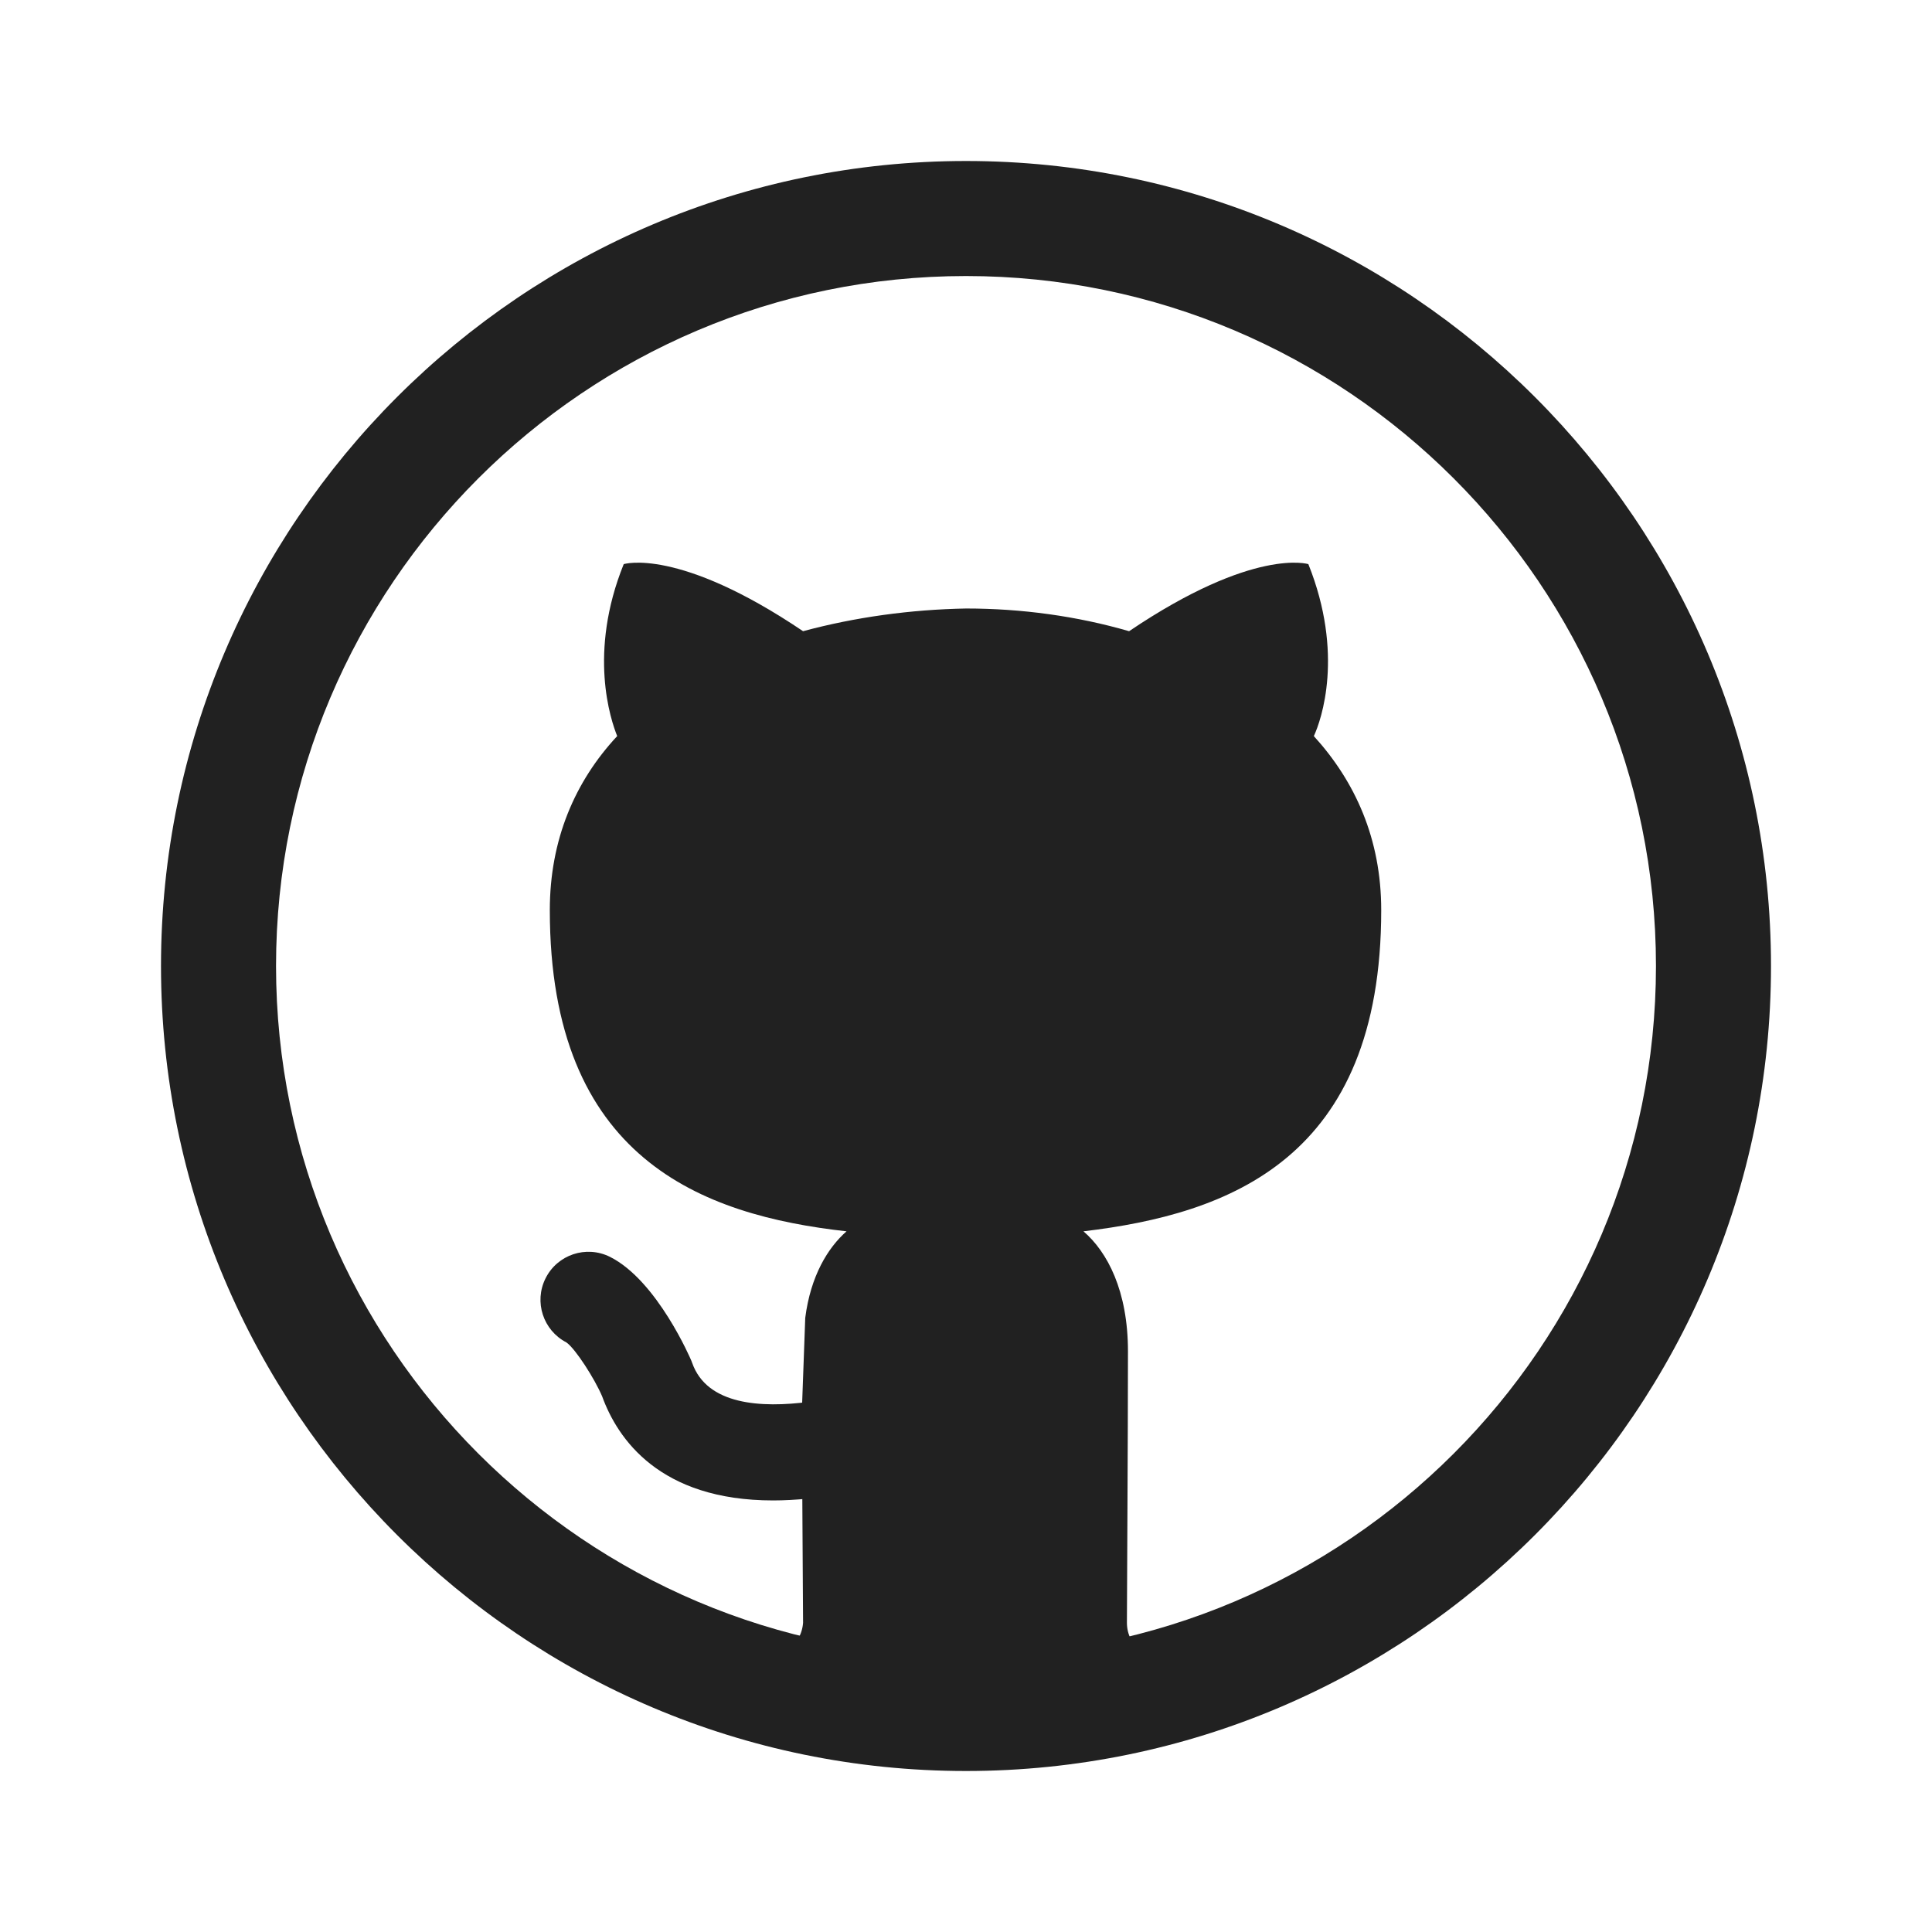
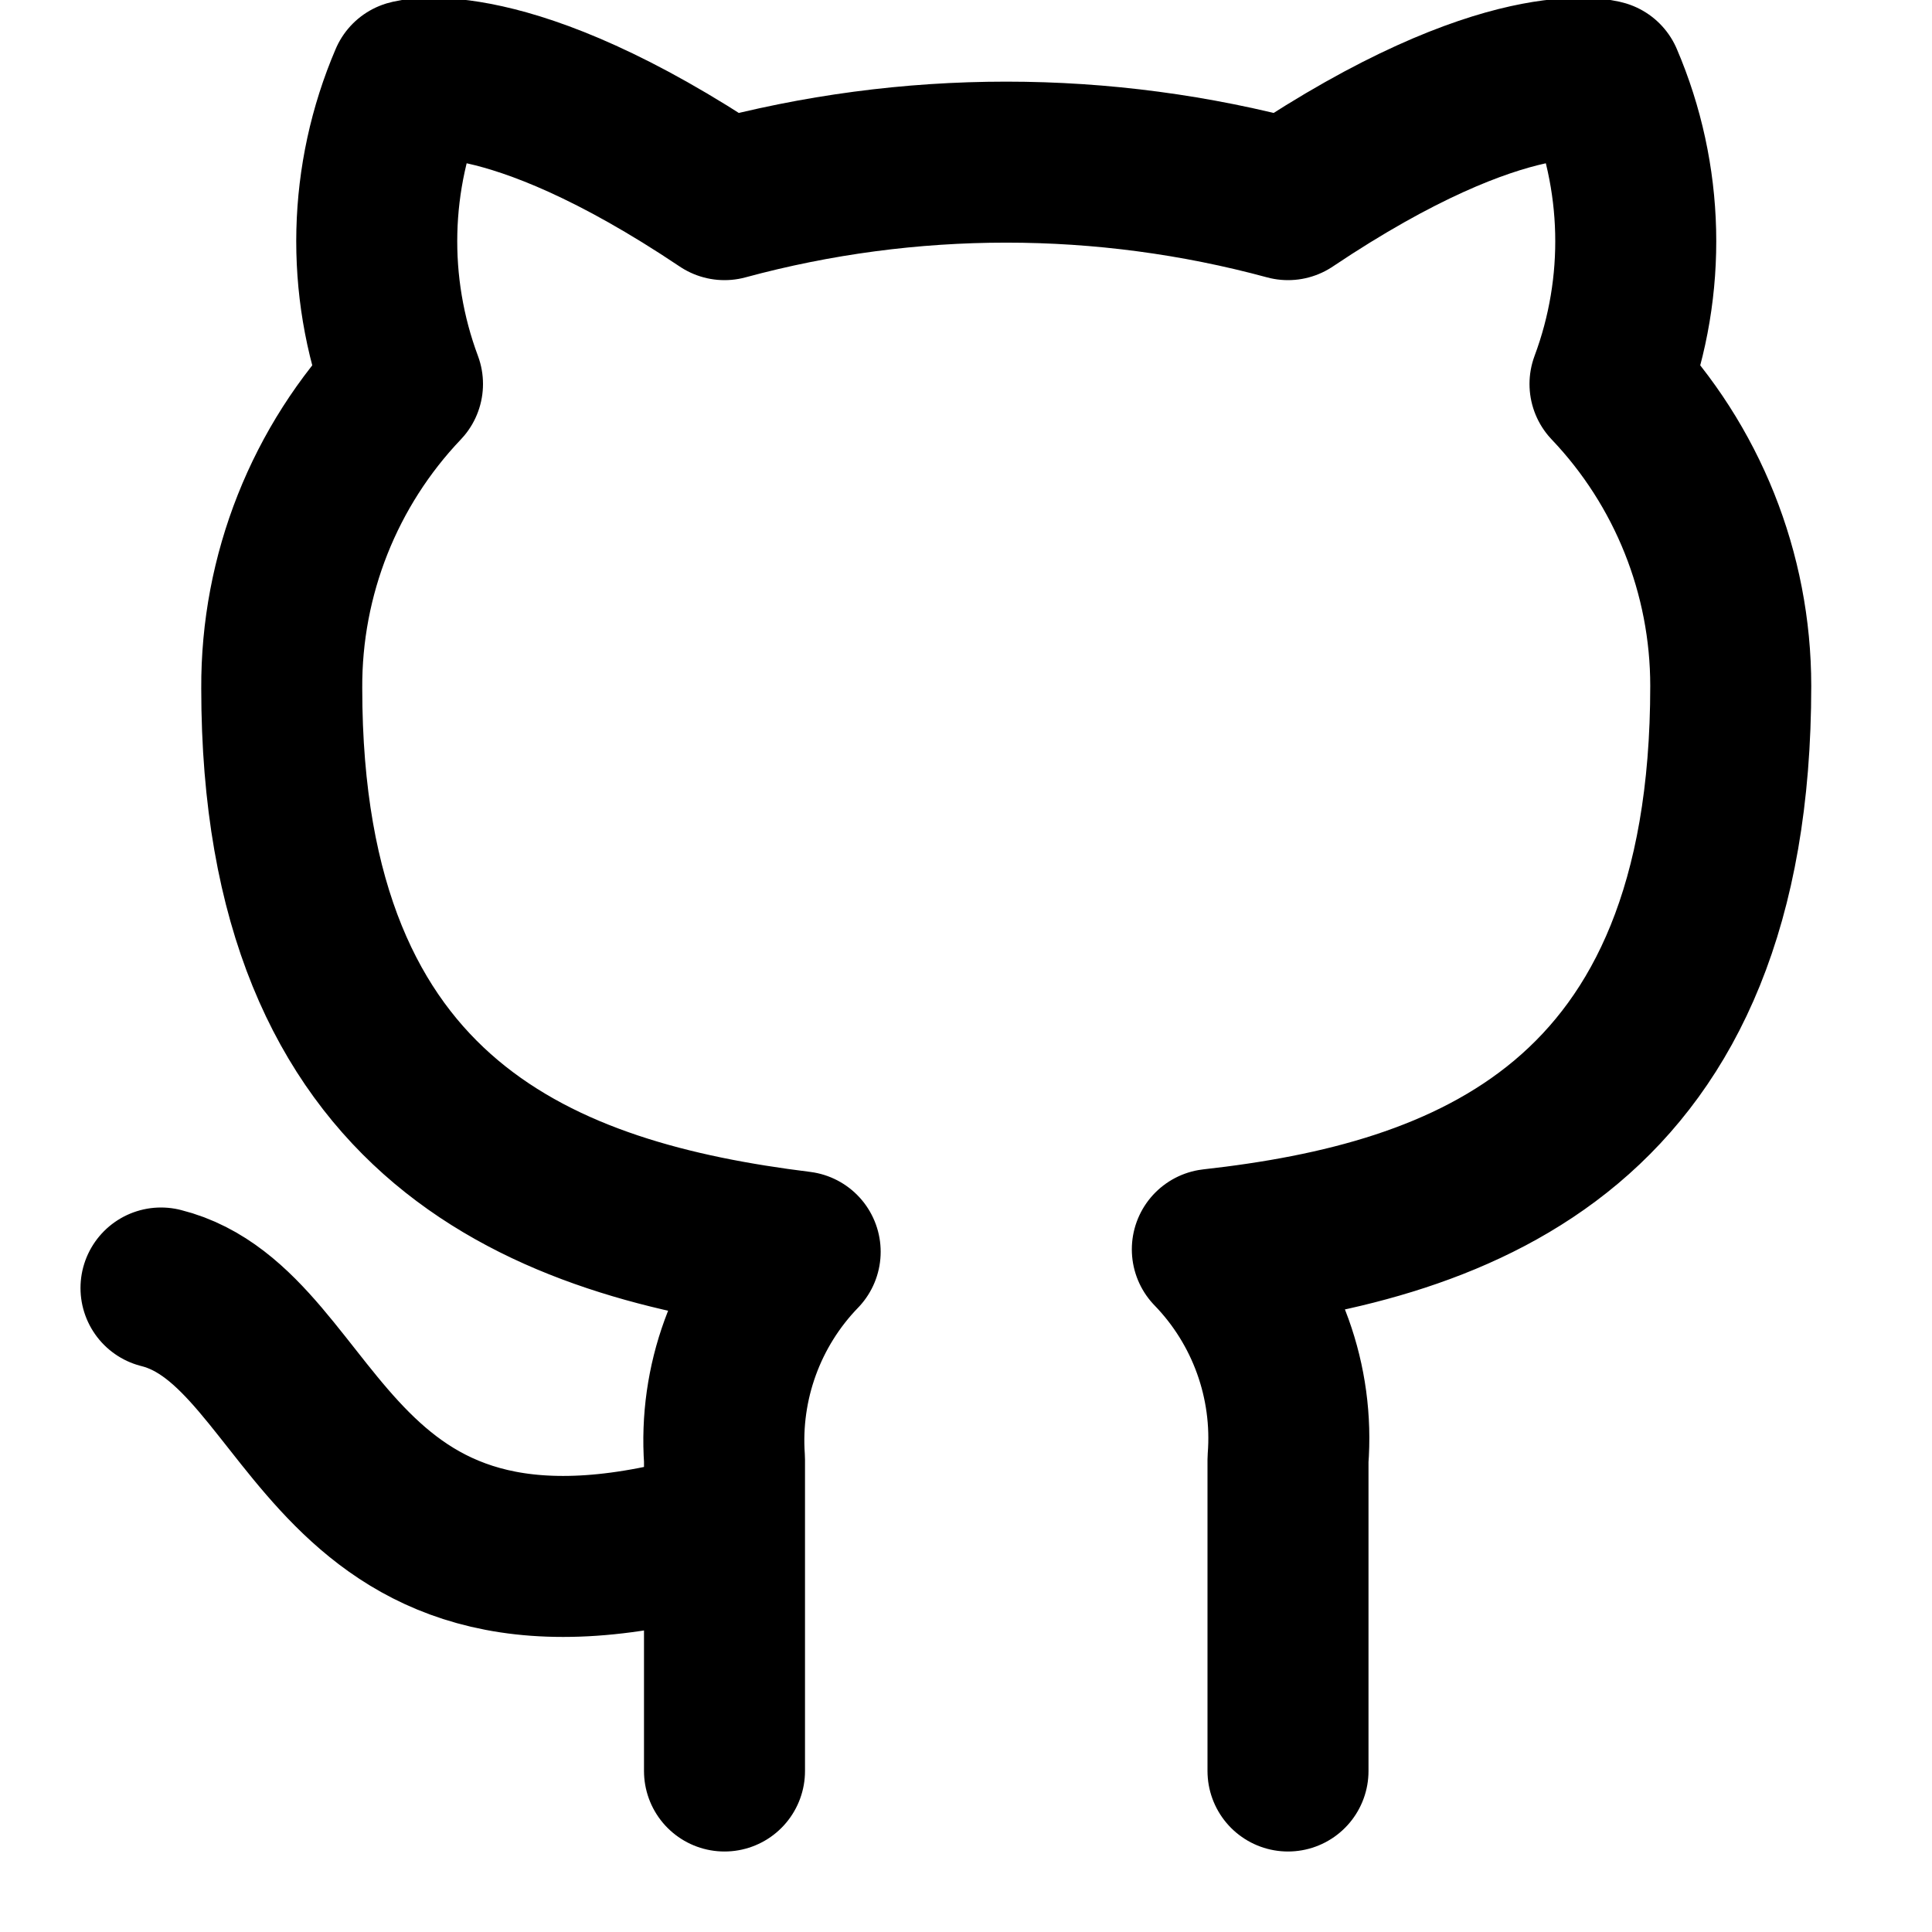
- <svg xmlns="http://www.w3.org/2000/svg" width="24" height="24" viewBox="0 0 24 24" fill="none">
-   <path d="M12 22C6.486 22 2 17.514 2 12C2 6.486 6.486 2 12 2C17.514 2 22 6.486 22 12C22 17.514 17.514 22 12 22ZM12 3.429C7.274 3.429 3.429 7.274 3.429 12C3.429 16.726 7.274 20.571 12 20.571C16.726 20.571 20.571 16.726 20.571 12C20.571 7.274 16.726 3.429 12 3.429Z" fill="#212121" />
-   <path d="M9.962 17.499C9.962 18.171 9.976 19.971 9.976 20.159C9.966 20.295 9.895 20.449 9.725 20.514C10.438 20.722 11.193 20.836 11.974 20.836C12.753 20.836 13.506 20.723 14.218 20.516C14.062 20.449 13.999 20.299 13.999 20.159C13.999 19.89 14.012 17.862 14.012 16.787C14.012 16.035 13.756 15.551 13.459 15.296C15.268 15.081 17.158 14.396 17.158 11.306C17.158 10.42 16.834 9.708 16.321 9.144C16.415 8.942 16.699 8.123 16.253 7.008C16.253 7.008 15.578 6.793 14.026 7.841C13.378 7.653 12.689 7.559 12.001 7.559C11.312 7.572 10.624 7.666 9.976 7.841C8.423 6.793 7.748 7.008 7.748 7.008C7.303 8.11 7.586 8.942 7.667 9.144C7.141 9.708 6.83 10.433 6.83 11.306C6.83 14.396 8.72 15.095 10.516 15.296C10.286 15.498 10.07 15.847 10.003 16.371L9.962 17.499Z" fill="#212121" />
-   <path d="M10.057 17.413C9.45 17.494 8.782 17.451 8.599 16.932C8.596 16.922 8.592 16.913 8.588 16.903C8.584 16.893 8.165 15.907 7.577 15.613C7.282 15.466 6.924 15.585 6.777 15.88C6.631 16.172 6.747 16.526 7.036 16.676C7.149 16.755 7.388 17.129 7.48 17.346C7.671 17.872 8.192 18.639 9.604 18.639C9.741 18.639 9.887 18.631 10.041 18.616" fill="#212121" />
+ <svg xmlns="http://www.w3.org/2000/svg" width="24" height="24" viewBox="0 0 24 24" fill="none" stroke="currentColor" stroke-width="2" stroke-linecap="round" stroke-linejoin="round" class="feather feather-github">
+   <path d="M9 19c-5 1.5-5-2.5-7-3m14 6v-3.87a3.37 3.37 0 0 0-.94-2.61c3.14-.35 6.44-1.54 6.44-7A5.44 5.44 0 0 0 20 4.77 5.07 5.07 0 0 0 19.91 1S18.73.65 16 2.48a13.38 13.38 0 0 0-7 0C6.27.65 5.09 1 5.09 1A5.07 5.07 0 0 0 5 4.77a5.44 5.44 0 0 0-1.5 3.78c0 5.42 3.3 6.61 6.44 7A3.37 3.37 0 0 0 9 18.13V22" />
</svg>
